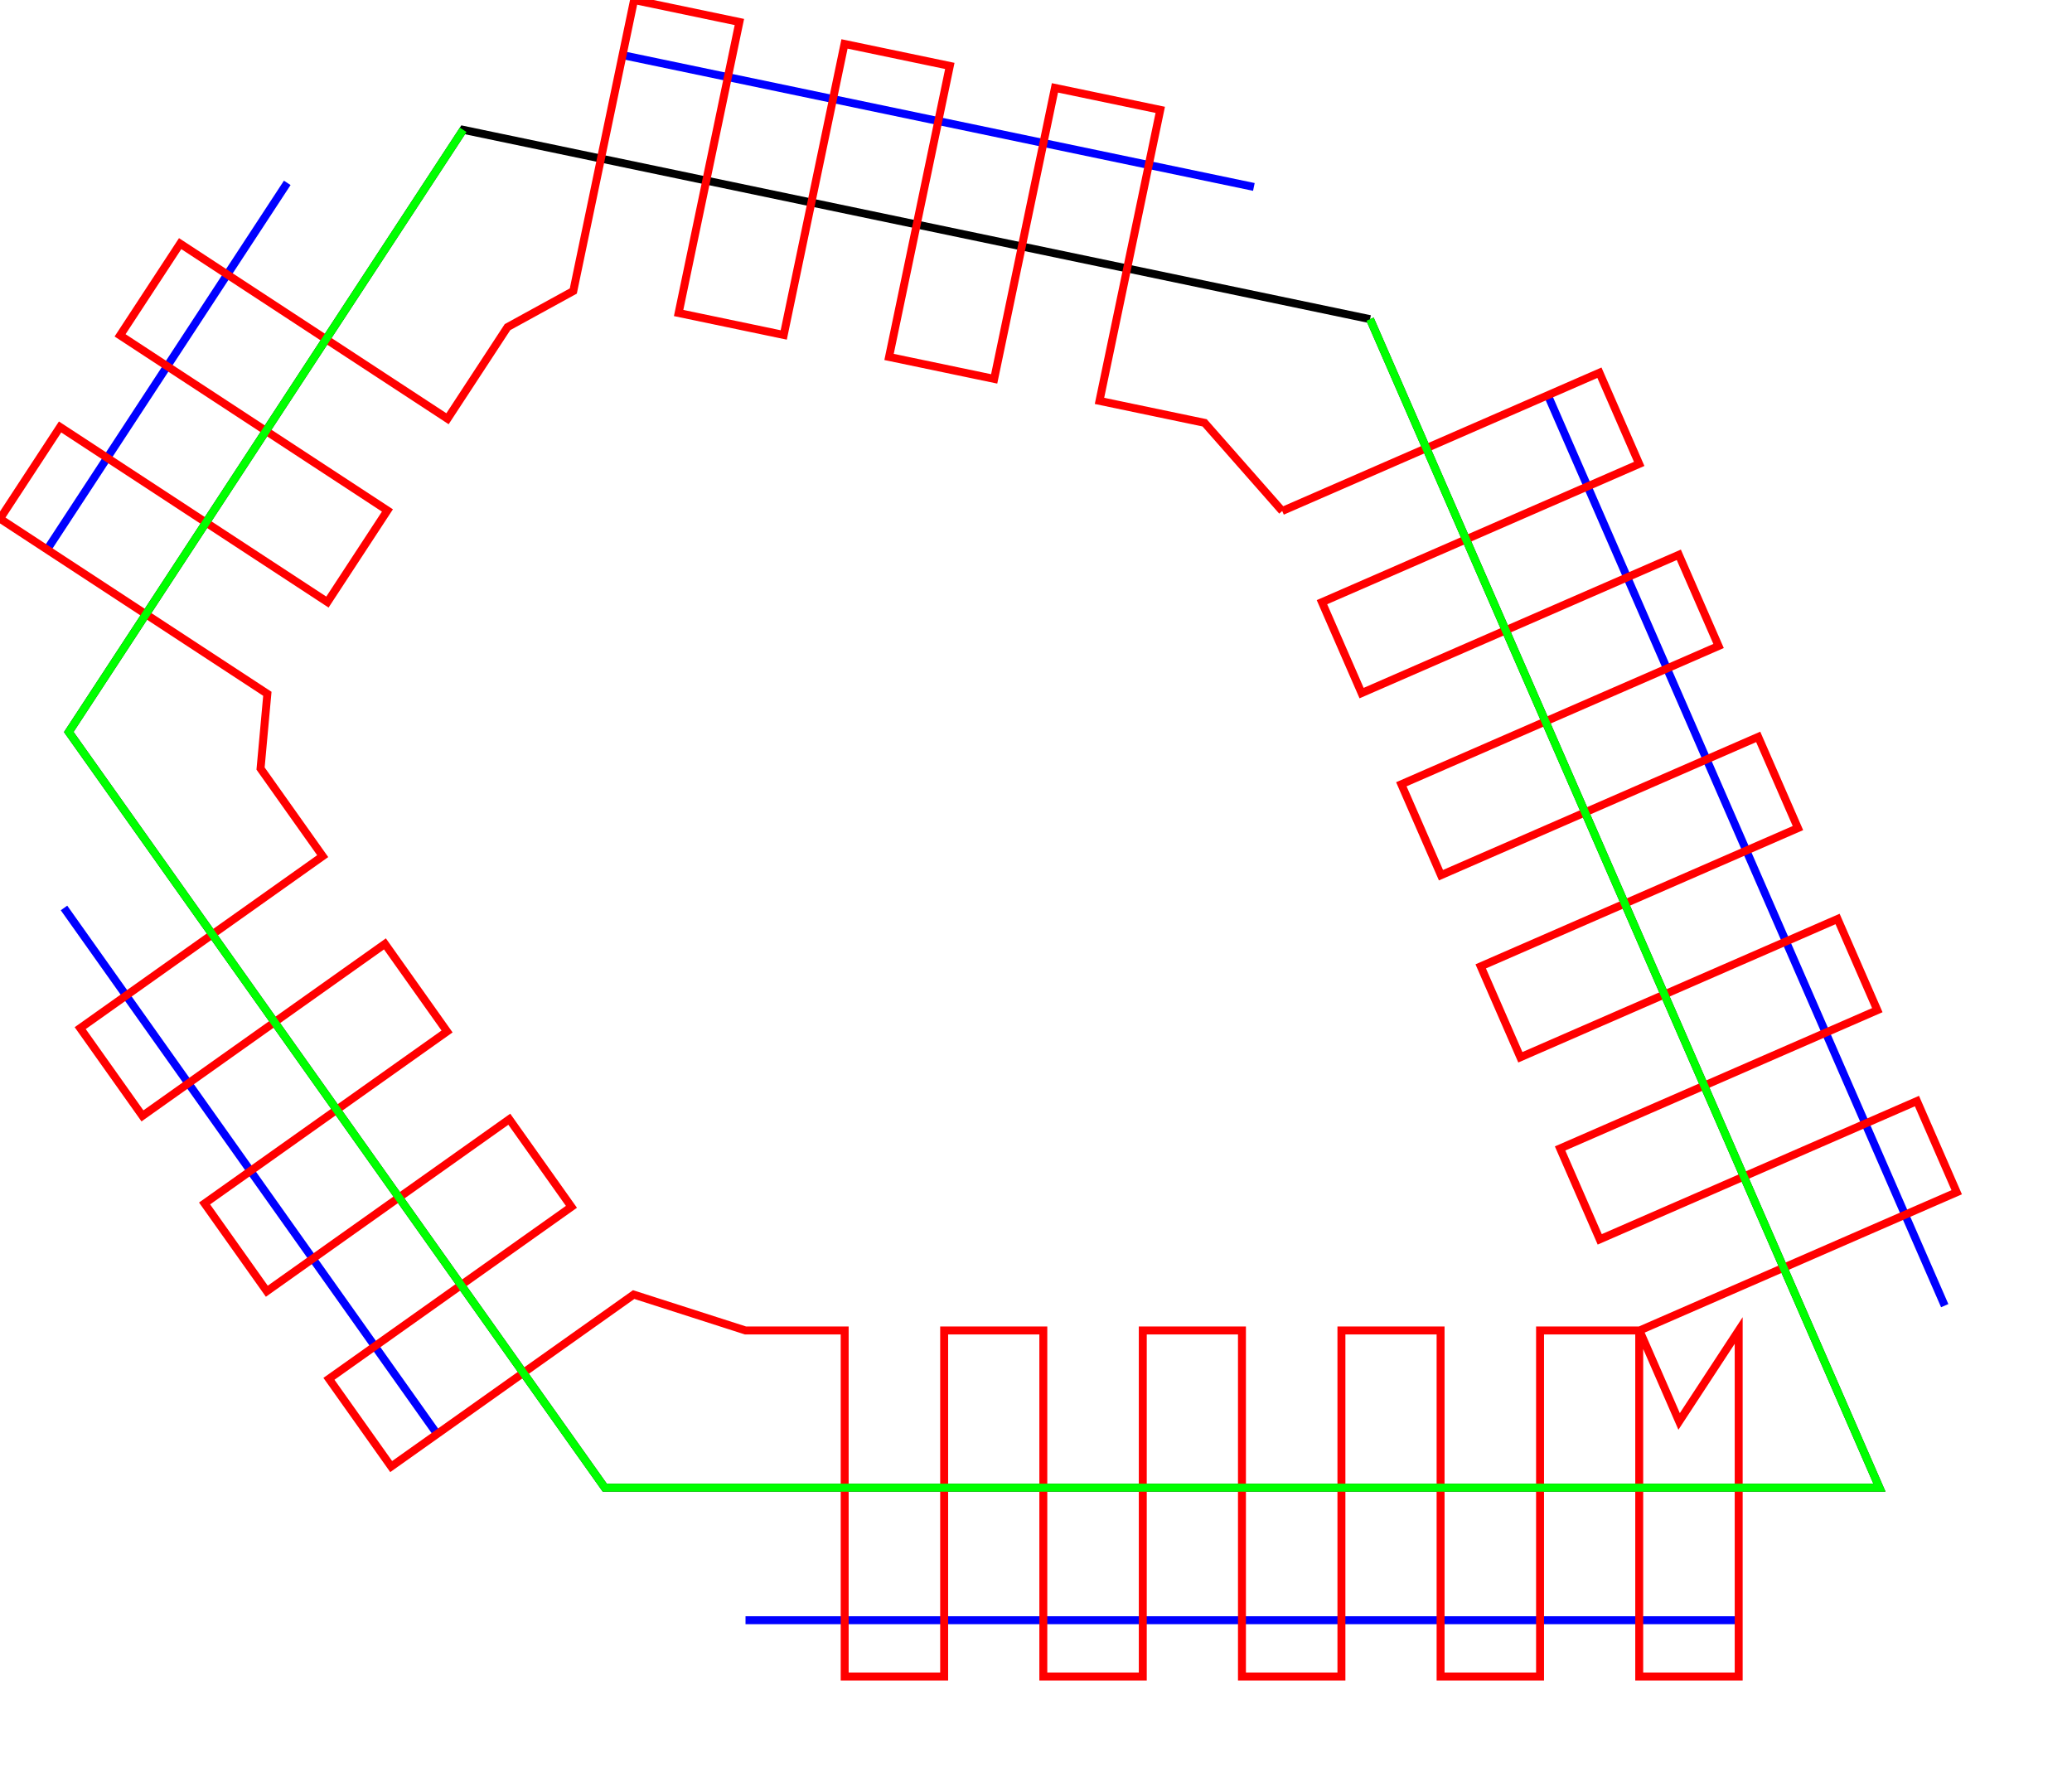
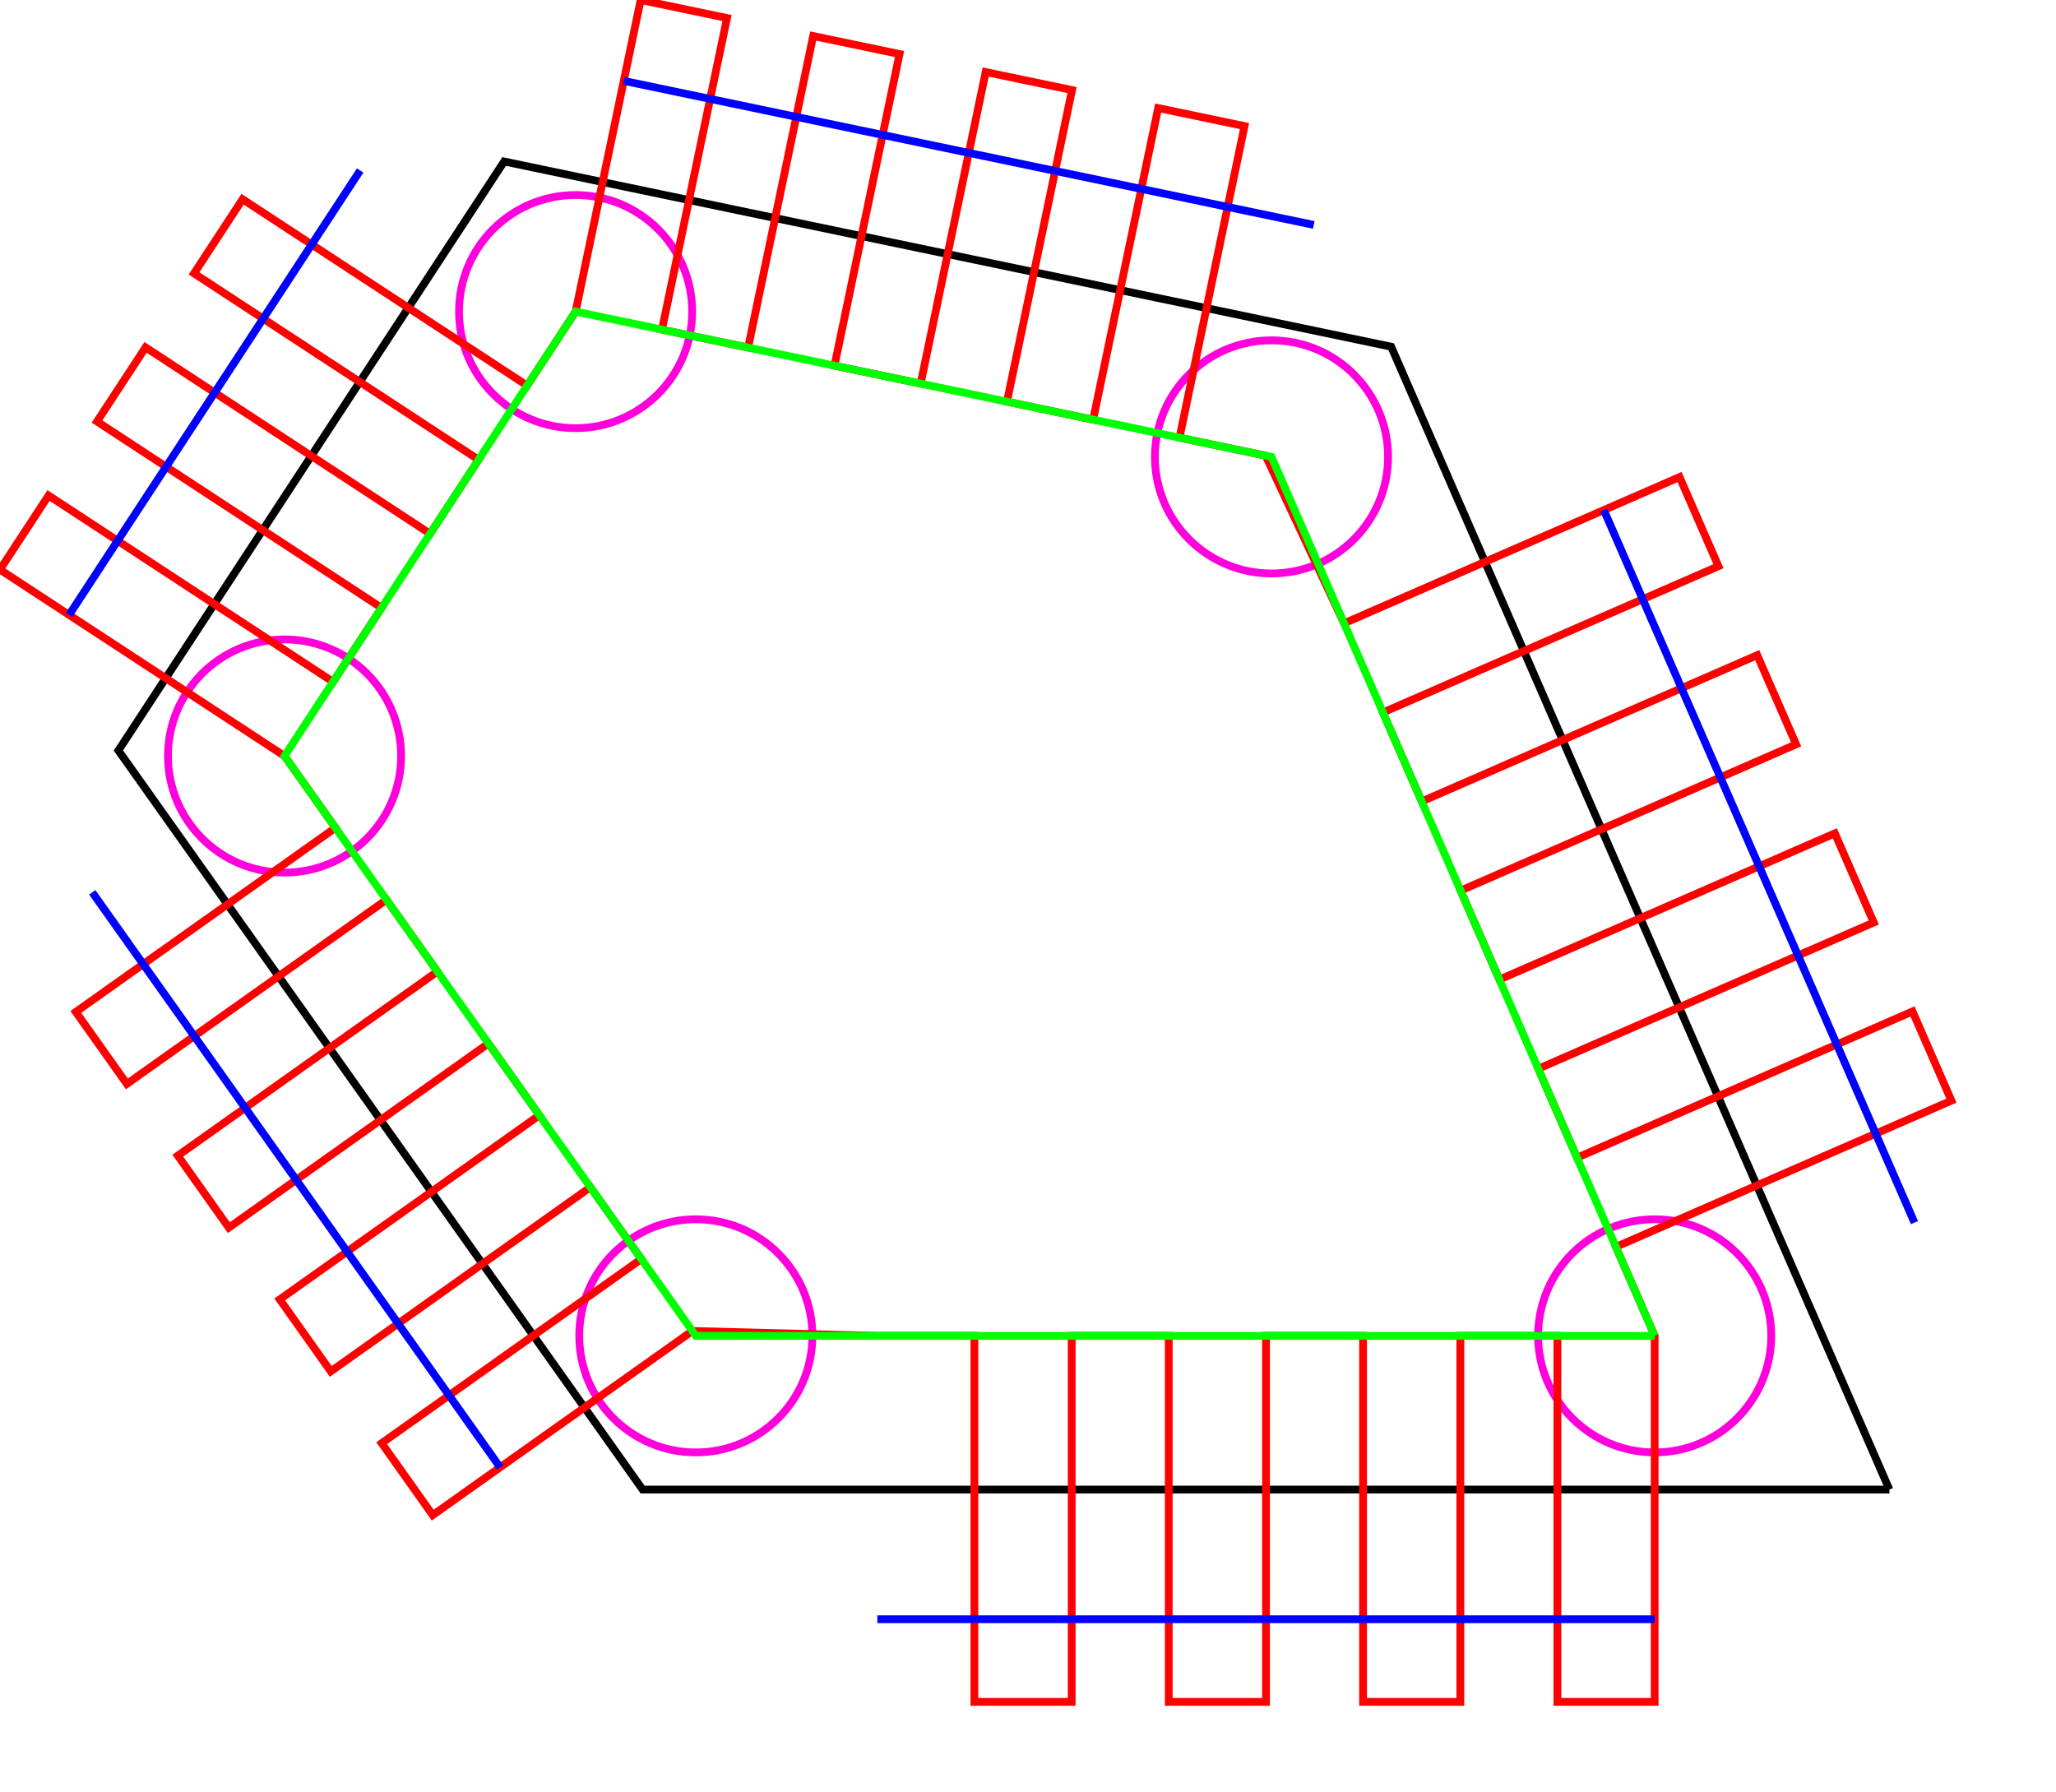
- <svg xmlns="http://www.w3.org/2000/svg" baseProfile="tiny" height="59mm" version="1.2" width="69mm">
+ <svg xmlns="http://www.w3.org/2000/svg" baseProfile="full" height="61mm" version="1.1" width="70mm">
  <defs />
-   <polyline fill="none" points="194.813,49.743 244.767,164.33" stroke="rgb(0%,0%,100%)" />
-   <polyline fill="none" points="218.836,203.923 93.833,203.923" stroke="rgb(0%,0%,100%)" />
-   <polyline fill="none" points="55.016,180.484 8.056,114.276" stroke="rgb(0%,0%,100%)" />
-   <polyline fill="none" points="5.928,69.165 36.154,23.015" stroke="rgb(0%,0%,100%)" />
-   <polyline fill="none" points="78.357,6.937 157.815,23.527" stroke="rgb(0%,0%,100%)" />
-   <polyline fill="none" points="172.438,40.17 236.552,187.238 76.116,187.238 8.656,92.13 58.296,16.338 172.438,40.17" stroke="rgb(0%,0%,0%)" />
-   <polyline fill="none" points="161.383,64.316 201.309,46.911 206.312,58.387 166.386,75.792 171.374,87.234 211.3,69.828 216.303,81.304 176.377,98.709 181.365,110.151 221.291,92.746 226.293,104.222 186.368,121.627 191.356,133.069 231.281,115.663 236.284,127.139 196.359,144.544 201.347,155.986 241.272,138.581 246.275,150.057 206.35,167.462 211.338,178.904 218.836,167.455 218.836,211.01 206.317,211.01 206.317,167.455 193.835,167.455 193.835,211.01 181.316,211.01 181.316,167.455 168.835,167.455 168.835,211.01 156.316,211.01 156.316,167.455 143.834,167.455 143.834,211.01 131.315,211.01 131.315,167.455 118.834,167.455 118.834,211.01 106.314,211.01 106.314,167.455 93.833,167.455 79.756,162.936 49.236,184.584 41.402,173.539 71.922,151.892 64.102,140.867 33.583,162.515 25.749,151.47 56.268,129.823 48.449,118.798 17.929,140.446 10.095,129.401 40.615,107.754 32.795,96.729 33.65,87.322 0.0,65.282 7.561,53.738 41.211,75.777 48.763,64.246 15.113,42.207 22.674,30.663 56.324,52.702 63.876,41.171 72.158,36.627 79.806,0.0 93.061,2.768 85.413,39.395 98.644,42.157 106.291,5.53 119.546,8.297 111.899,44.925 125.13,47.688 132.777,11.06 146.032,13.827 138.385,50.455 151.615,53.218 161.383,64.316" stroke="rgb(100%,0%,0%)" />
-   <polyline fill="none" points="172.438,40.17 236.552,187.238 76.116,187.238 8.656,92.13 58.296,16.338" stroke="rgb(0%,100%,0%)" />
+   <circle cx="212.925" cy="171.898" r="15" style="fill:none;stroke:#ff00dd" />
+   <circle cx="89.539" cy="171.898" r="15" style="fill:none;stroke:#ff00dd" />
+   <circle cx="36.614" cy="97.283" r="15" style="fill:none;stroke:#ff00dd" />
+   <circle cx="74.069" cy="40.096" r="15" style="fill:none;stroke:#ff00dd" />
+   <circle cx="163.617" cy="58.793" r="15" style="fill:none;stroke:#ff00dd" />
+   <polyline points="243.131,191.681 82.695,191.681 15.234,96.573 64.874,20.781 179.016,44.613 243.131,191.681" style="fill:none;stroke:#000000" />
+   <polyline points="172.953,80.208 216.126,61.386 221.129,72.861 177.955,91.683 182.946,103.13 226.119,84.309 231.122,95.784 187.948,114.605 192.939,126.053 236.112,107.232 241.115,118.707 197.941,137.528 202.932,148.976 246.105,130.154 251.108,141.629 207.934,160.451 212.925,171.898 212.925,171.898 212.925,218.996 200.407,218.996 200.407,171.898 187.919,171.898 187.919,218.996 175.401,218.996 175.401,171.898 162.913,171.898 162.913,218.996 150.394,218.996 150.394,171.898 137.906,171.898 137.906,218.996 125.388,218.996 125.388,171.898 112.9,171.898 89.092,171.269 55.683,194.966 49.115,185.707 82.525,162.009 75.973,152.772 42.563,176.47 35.996,167.21 69.405,143.513 62.853,134.276 29.444,157.973 22.876,148.714 56.286,125.016 49.734,115.779 16.324,139.477 9.757,130.217 43.166,106.52 36.614,97.283 36.614,97.283 0.0,73.302 6.248,63.762 42.862,87.743 49.099,78.22 12.485,54.24 18.733,44.7 55.347,68.681 61.584,59.158 24.969,35.178 31.217,25.638 67.832,49.619 74.069,40.096 74.069,40.096 82.44,0.0 93.553,2.32 85.181,42.416 96.267,44.731 104.639,4.635 115.751,6.955 107.379,47.051 118.465,49.366 126.837,9.27 137.949,11.59 129.577,51.686 140.663,54 149.035,13.904 160.147,16.225 151.776,56.321 162.861,58.635 172.953,80.208" style="fill:none;stroke:#ff0000" />
+   <polyline points="212.925,171.898 89.539,171.898 36.614,97.283 74.069,40.096 163.617,58.793 212.925,171.898" style="fill:none;stroke:#00ff00" />
+   <polyline points="206.382,65.634 246.354,157.325" style="fill:none;stroke:#0000ff" />
+   <polyline points="212.925,208.366 112.9,208.366" style="fill:none;stroke:#0000ff" />
+   <polyline points="64.353,188.816 11.875,114.83" style="fill:none;stroke:#0000ff" />
+   <polyline points="8.892,79.126 46.347,21.94" style="fill:none;stroke:#0000ff" />
+   <polyline points="80.268,10.406 169.061,28.945" style="fill:none;stroke:#0000ff" />
</svg>
